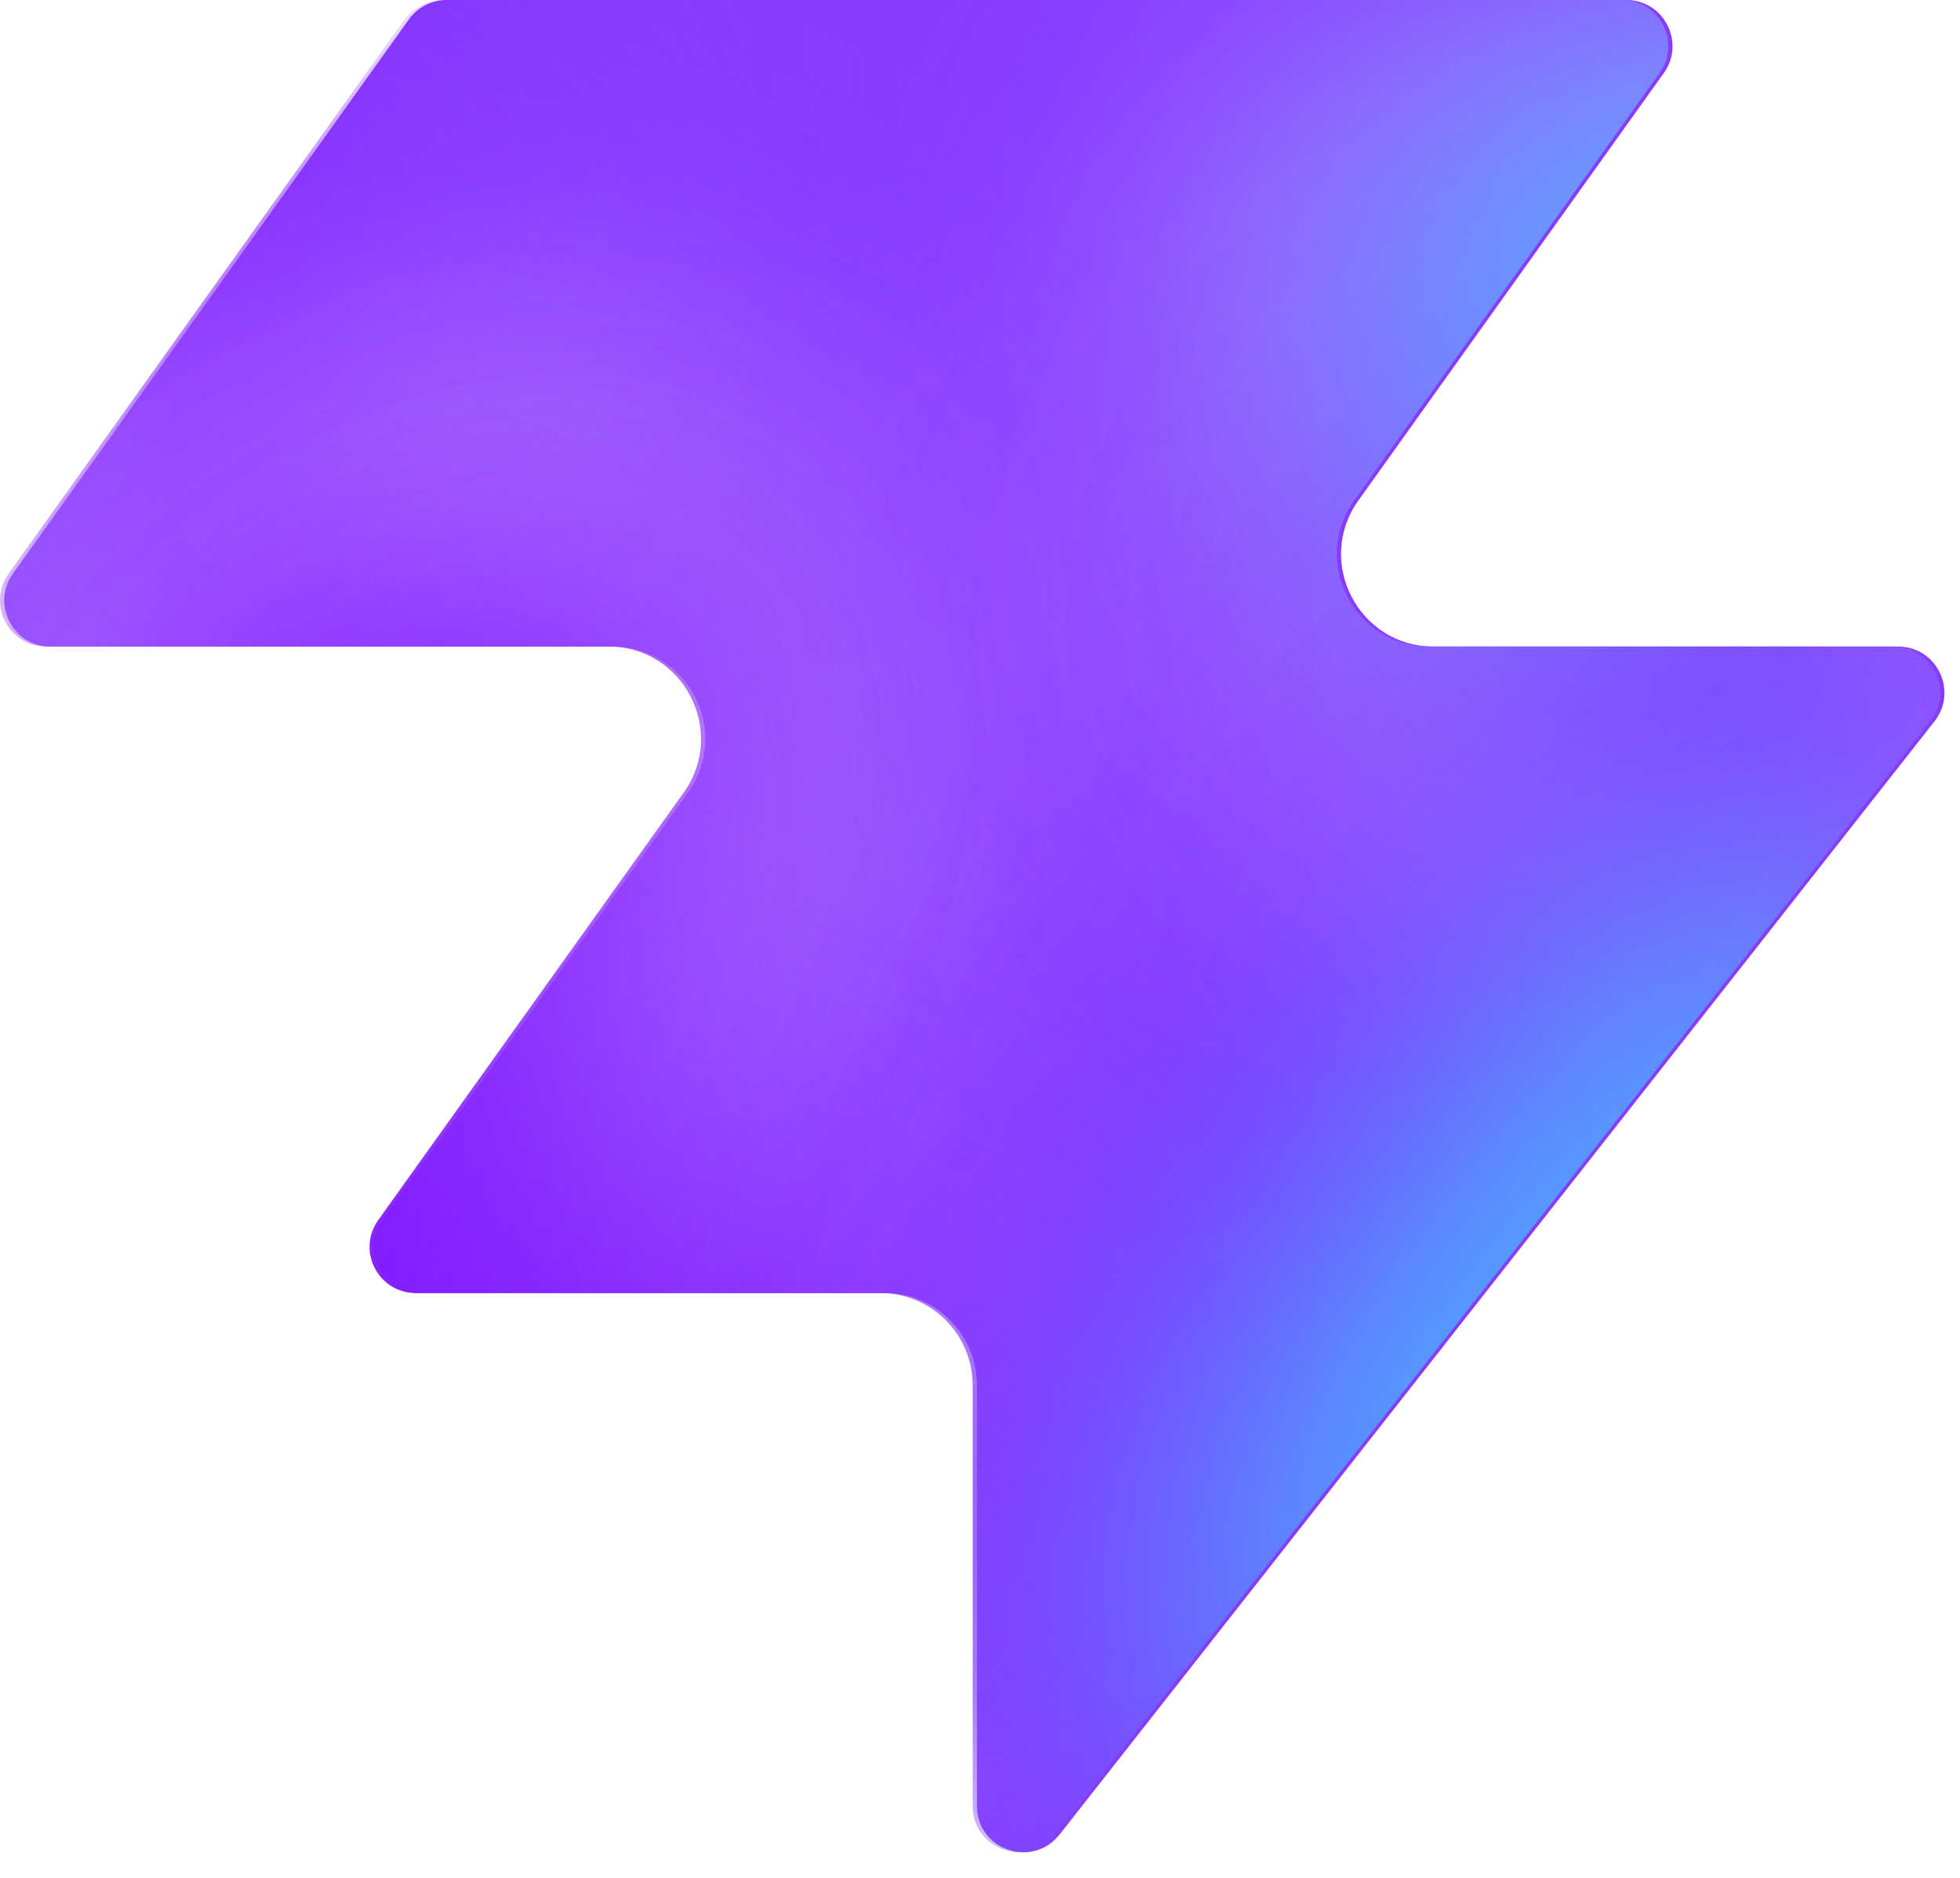
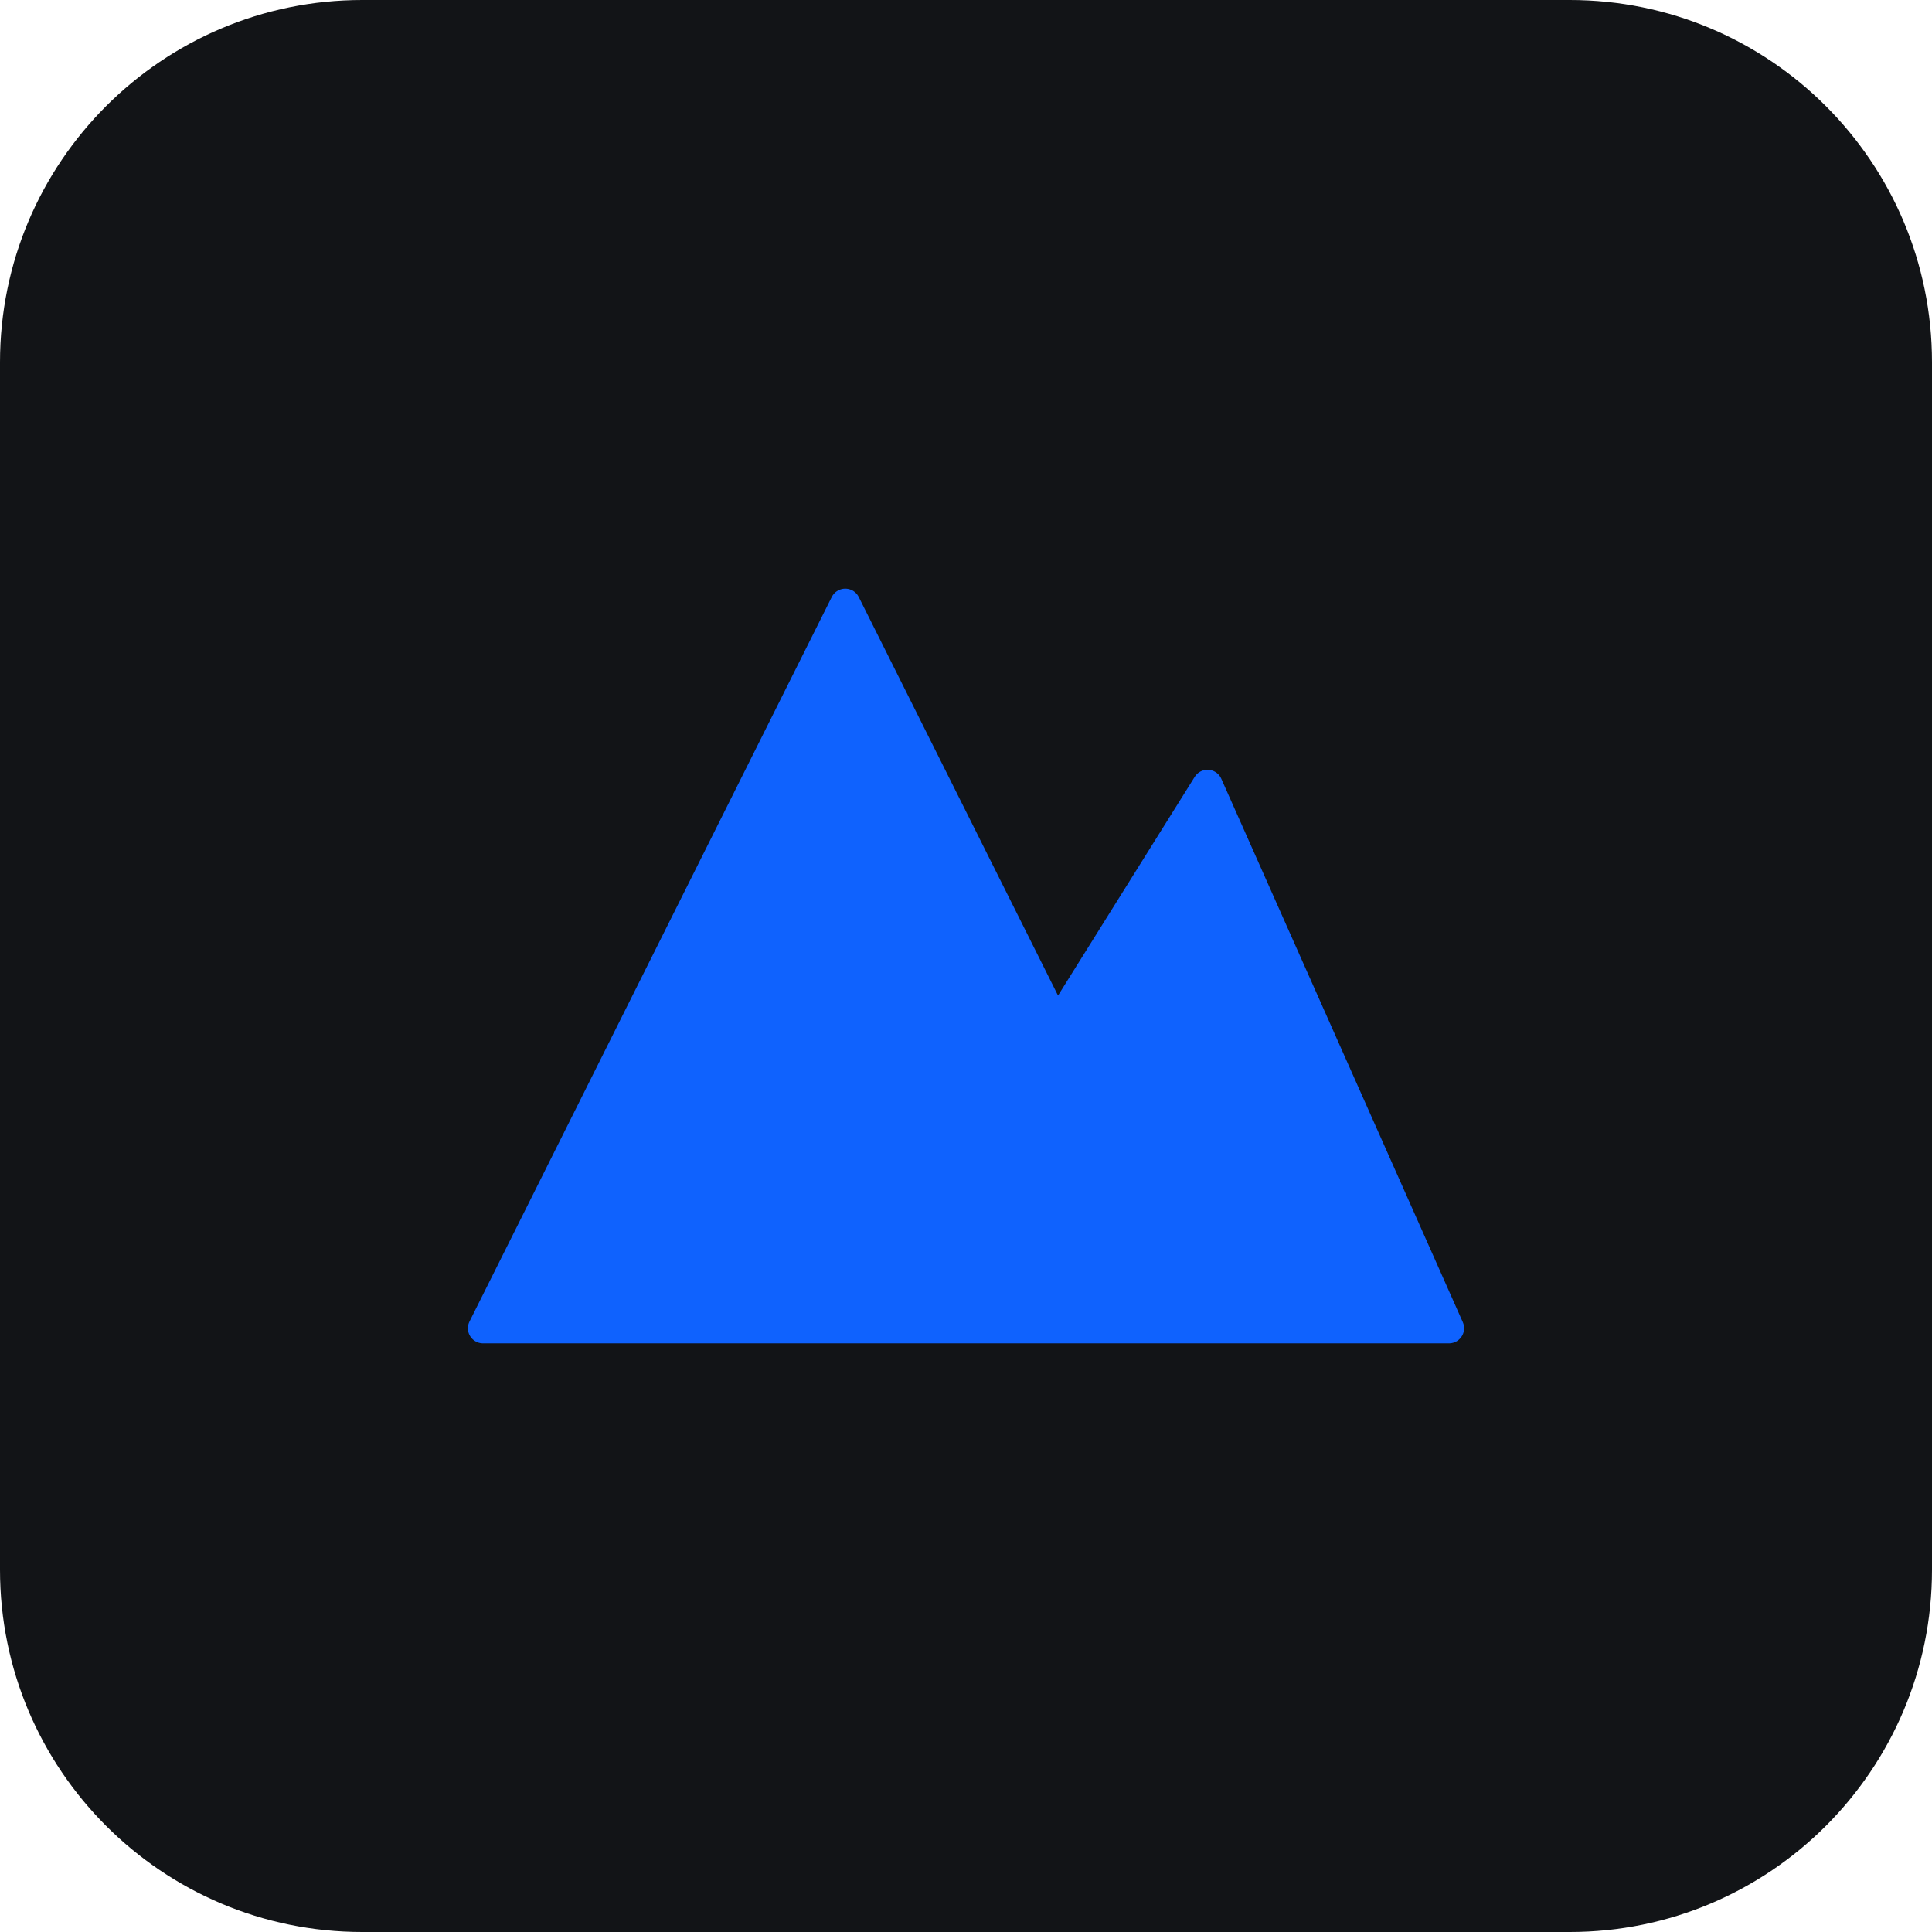
- <svg xmlns="http://www.w3.org/2000/svg" width="48" height="46" fill="none" viewBox="0 0 48 46">
-   <path fill="#863bff" d="M25.946 44.938c-.664.845-2.021.375-2.021-.698V33.937a2.26 2.26 0 0 0-2.262-2.262H10.287c-.92 0-1.456-1.04-.92-1.788l7.48-10.471c1.07-1.497 0-3.578-1.842-3.578H1.237c-.92 0-1.456-1.04-.92-1.788L10.013.474c.214-.297.556-.474.92-.474h28.894c.92 0 1.456 1.04.92 1.788l-7.48 10.471c-1.07 1.498 0 3.579 1.842 3.579h11.377c.943 0 1.473 1.088.89 1.83L25.947 44.94z" style="fill:#863bff;fill:color(display-p3 .525 .23 1);fill-opacity:1" />
-   <mask id="a" width="48" height="46" x="0" y="0" maskUnits="userSpaceOnUse" style="mask-type:alpha">
-     <path fill="#000" d="M25.842 44.938c-.664.844-2.021.375-2.021-.698V33.937a2.26 2.26 0 0 0-2.262-2.262H10.183c-.92 0-1.456-1.04-.92-1.788l7.48-10.471c1.07-1.498 0-3.579-1.842-3.579H1.133c-.92 0-1.456-1.04-.92-1.787L9.91.473c.214-.297.556-.474.92-.474h28.894c.92 0 1.456 1.04.92 1.788l-7.48 10.471c-1.07 1.498 0 3.578 1.842 3.578h11.377c.943 0 1.473 1.088.89 1.832L25.843 44.94z" style="fill:#000;fill-opacity:1" />
-   </mask>
-   <g mask="url(#a)">
-     <g filter="url(#b)">
-       <ellipse cx="5.508" cy="14.704" fill="#ede6ff" rx="5.508" ry="14.704" style="fill:#ede6ff;fill:color(display-p3 .927 .903 1);fill-opacity:1" transform="matrix(.00324 1 1 -.00324 -4.47 31.516)" />
-     </g>
-     <g filter="url(#c)">
-       <ellipse cx="10.399" cy="29.851" fill="#ede6ff" rx="10.399" ry="29.851" style="fill:#ede6ff;fill:color(display-p3 .927 .903 1);fill-opacity:1" transform="matrix(.00324 1 1 -.00324 -39.328 7.883)" />
-     </g>
-     <g filter="url(#d)">
-       <ellipse cx="5.508" cy="30.487" fill="#7e14ff" rx="5.508" ry="30.487" style="fill:#7e14ff;fill:color(display-p3 .492 .077 1);fill-opacity:1" transform="rotate(89.814 -25.913 -14.639)scale(1 -1)" />
-     </g>
-     <g filter="url(#e)">
-       <ellipse cx="5.508" cy="30.599" fill="#7e14ff" rx="5.508" ry="30.599" style="fill:#7e14ff;fill:color(display-p3 .492 .077 1);fill-opacity:1" transform="rotate(89.814 -32.644 -3.334)scale(1 -1)" />
-     </g>
-     <g filter="url(#f)">
-       <ellipse cx="5.508" cy="30.599" fill="#7e14ff" rx="5.508" ry="30.599" style="fill:#7e14ff;fill:color(display-p3 .492 .077 1);fill-opacity:1" transform="matrix(.00324 1 1 -.00324 -34.34 30.47)" />
-     </g>
-     <g filter="url(#g)">
-       <ellipse cx="14.072" cy="22.078" fill="#ede6ff" rx="14.072" ry="22.078" style="fill:#ede6ff;fill:color(display-p3 .927 .903 1);fill-opacity:1" transform="rotate(93.35 24.506 48.493)scale(-1 1)" />
-     </g>
-     <g filter="url(#h)">
-       <ellipse cx="3.47" cy="21.501" fill="#7e14ff" rx="3.47" ry="21.501" style="fill:#7e14ff;fill:color(display-p3 .492 .077 1);fill-opacity:1" transform="rotate(89.009 28.708 47.59)scale(-1 1)" />
-     </g>
-     <g filter="url(#i)">
-       <ellipse cx="3.47" cy="21.501" fill="#7e14ff" rx="3.47" ry="21.501" style="fill:#7e14ff;fill:color(display-p3 .492 .077 1);fill-opacity:1" transform="rotate(89.009 28.708 47.59)scale(-1 1)" />
-     </g>
-     <g filter="url(#j)">
-       <ellipse cx=".387" cy="8.972" fill="#7e14ff" rx="4.407" ry="29.108" style="fill:#7e14ff;fill:color(display-p3 .492 .077 1);fill-opacity:1" transform="rotate(39.51 .387 8.972)" />
-     </g>
-     <g filter="url(#k)">
-       <ellipse cx="47.523" cy="-6.092" fill="#7e14ff" rx="4.407" ry="29.108" style="fill:#7e14ff;fill:color(display-p3 .492 .077 1);fill-opacity:1" transform="rotate(37.892 47.523 -6.092)" />
-     </g>
-     <g filter="url(#l)">
-       <ellipse cx="41.412" cy="6.333" fill="#47bfff" rx="5.971" ry="9.665" style="fill:#47bfff;fill:color(display-p3 .28 .748 1);fill-opacity:1" transform="rotate(37.892 41.412 6.333)" />
-     </g>
-     <g filter="url(#m)">
-       <ellipse cx="-1.879" cy="38.332" fill="#7e14ff" rx="4.407" ry="29.108" style="fill:#7e14ff;fill:color(display-p3 .492 .077 1);fill-opacity:1" transform="rotate(37.892 -1.88 38.332)" />
-     </g>
-     <g filter="url(#n)">
-       <ellipse cx="-1.879" cy="38.332" fill="#7e14ff" rx="4.407" ry="29.108" style="fill:#7e14ff;fill:color(display-p3 .492 .077 1);fill-opacity:1" transform="rotate(37.892 -1.88 38.332)" />
-     </g>
-     <g filter="url(#o)">
-       <ellipse cx="35.651" cy="29.907" fill="#7e14ff" rx="4.407" ry="29.108" style="fill:#7e14ff;fill:color(display-p3 .492 .077 1);fill-opacity:1" transform="rotate(37.892 35.651 29.907)" />
-     </g>
-     <g filter="url(#p)">
-       <ellipse cx="38.418" cy="32.4" fill="#47bfff" rx="5.971" ry="15.297" style="fill:#47bfff;fill:color(display-p3 .28 .748 1);fill-opacity:1" transform="rotate(37.892 38.418 32.4)" />
-     </g>
-   </g>
-   <defs>
-     <filter id="b" width="60.045" height="41.654" x="-19.77" y="16.149" color-interpolation-filters="sRGB" filterUnits="userSpaceOnUse">
-       <feFlood flood-opacity="0" result="BackgroundImageFix" />
-       <feBlend in="SourceGraphic" in2="BackgroundImageFix" result="shape" />
-       <feGaussianBlur result="effect1_foregroundBlur_2002_17158" stdDeviation="7.659" />
-     </filter>
-     <filter id="c" width="90.34" height="51.437" x="-54.613" y="-7.533" color-interpolation-filters="sRGB" filterUnits="userSpaceOnUse">
-       <feFlood flood-opacity="0" result="BackgroundImageFix" />
-       <feBlend in="SourceGraphic" in2="BackgroundImageFix" result="shape" />
-       <feGaussianBlur result="effect1_foregroundBlur_2002_17158" stdDeviation="7.659" />
-     </filter>
-     <filter id="d" width="79.355" height="29.4" x="-49.64" y="2.03" color-interpolation-filters="sRGB" filterUnits="userSpaceOnUse">
-       <feFlood flood-opacity="0" result="BackgroundImageFix" />
-       <feBlend in="SourceGraphic" in2="BackgroundImageFix" result="shape" />
-       <feGaussianBlur result="effect1_foregroundBlur_2002_17158" stdDeviation="4.596" />
-     </filter>
-     <filter id="e" width="79.579" height="29.4" x="-45.045" y="20.029" color-interpolation-filters="sRGB" filterUnits="userSpaceOnUse">
-       <feFlood flood-opacity="0" result="BackgroundImageFix" />
-       <feBlend in="SourceGraphic" in2="BackgroundImageFix" result="shape" />
-       <feGaussianBlur result="effect1_foregroundBlur_2002_17158" stdDeviation="4.596" />
-     </filter>
-     <filter id="f" width="79.579" height="29.4" x="-43.513" y="21.178" color-interpolation-filters="sRGB" filterUnits="userSpaceOnUse">
-       <feFlood flood-opacity="0" result="BackgroundImageFix" />
-       <feBlend in="SourceGraphic" in2="BackgroundImageFix" result="shape" />
-       <feGaussianBlur result="effect1_foregroundBlur_2002_17158" stdDeviation="4.596" />
-     </filter>
-     <filter id="g" width="74.749" height="58.852" x="15.756" y="-17.901" color-interpolation-filters="sRGB" filterUnits="userSpaceOnUse">
-       <feFlood flood-opacity="0" result="BackgroundImageFix" />
-       <feBlend in="SourceGraphic" in2="BackgroundImageFix" result="shape" />
-       <feGaussianBlur result="effect1_foregroundBlur_2002_17158" stdDeviation="7.659" />
-     </filter>
-     <filter id="h" width="61.377" height="25.362" x="23.548" y="2.284" color-interpolation-filters="sRGB" filterUnits="userSpaceOnUse">
-       <feFlood flood-opacity="0" result="BackgroundImageFix" />
-       <feBlend in="SourceGraphic" in2="BackgroundImageFix" result="shape" />
-       <feGaussianBlur result="effect1_foregroundBlur_2002_17158" stdDeviation="4.596" />
-     </filter>
-     <filter id="i" width="61.377" height="25.362" x="23.548" y="2.284" color-interpolation-filters="sRGB" filterUnits="userSpaceOnUse">
-       <feFlood flood-opacity="0" result="BackgroundImageFix" />
-       <feBlend in="SourceGraphic" in2="BackgroundImageFix" result="shape" />
-       <feGaussianBlur result="effect1_foregroundBlur_2002_17158" stdDeviation="4.596" />
-     </filter>
-     <filter id="j" width="56.045" height="63.649" x="-27.636" y="-22.853" color-interpolation-filters="sRGB" filterUnits="userSpaceOnUse">
-       <feFlood flood-opacity="0" result="BackgroundImageFix" />
-       <feBlend in="SourceGraphic" in2="BackgroundImageFix" result="shape" />
-       <feGaussianBlur result="effect1_foregroundBlur_2002_17158" stdDeviation="4.596" />
-     </filter>
-     <filter id="k" width="54.814" height="64.646" x="20.116" y="-38.415" color-interpolation-filters="sRGB" filterUnits="userSpaceOnUse">
-       <feFlood flood-opacity="0" result="BackgroundImageFix" />
-       <feBlend in="SourceGraphic" in2="BackgroundImageFix" result="shape" />
-       <feGaussianBlur result="effect1_foregroundBlur_2002_17158" stdDeviation="4.596" />
-     </filter>
-     <filter id="l" width="33.541" height="35.313" x="24.641" y="-11.323" color-interpolation-filters="sRGB" filterUnits="userSpaceOnUse">
-       <feFlood flood-opacity="0" result="BackgroundImageFix" />
-       <feBlend in="SourceGraphic" in2="BackgroundImageFix" result="shape" />
-       <feGaussianBlur result="effect1_foregroundBlur_2002_17158" stdDeviation="4.596" />
-     </filter>
-     <filter id="m" width="54.814" height="64.646" x="-29.286" y="6.009" color-interpolation-filters="sRGB" filterUnits="userSpaceOnUse">
-       <feFlood flood-opacity="0" result="BackgroundImageFix" />
-       <feBlend in="SourceGraphic" in2="BackgroundImageFix" result="shape" />
-       <feGaussianBlur result="effect1_foregroundBlur_2002_17158" stdDeviation="4.596" />
-     </filter>
-     <filter id="n" width="54.814" height="64.646" x="-29.286" y="6.009" color-interpolation-filters="sRGB" filterUnits="userSpaceOnUse">
-       <feFlood flood-opacity="0" result="BackgroundImageFix" />
-       <feBlend in="SourceGraphic" in2="BackgroundImageFix" result="shape" />
-       <feGaussianBlur result="effect1_foregroundBlur_2002_17158" stdDeviation="4.596" />
-     </filter>
-     <filter id="o" width="54.814" height="64.646" x="8.244" y="-2.416" color-interpolation-filters="sRGB" filterUnits="userSpaceOnUse">
-       <feFlood flood-opacity="0" result="BackgroundImageFix" />
-       <feBlend in="SourceGraphic" in2="BackgroundImageFix" result="shape" />
-       <feGaussianBlur result="effect1_foregroundBlur_2002_17158" stdDeviation="4.596" />
-     </filter>
-     <filter id="p" width="39.409" height="43.623" x="18.713" y="10.588" color-interpolation-filters="sRGB" filterUnits="userSpaceOnUse">
-       <feFlood flood-opacity="0" result="BackgroundImageFix" />
-       <feBlend in="SourceGraphic" in2="BackgroundImageFix" result="shape" />
-       <feGaussianBlur result="effect1_foregroundBlur_2002_17158" stdDeviation="4.596" />
-     </filter>
-   </defs>
+ <svg xmlns="http://www.w3.org/2000/svg" viewBox="0 0 32 32" fill="none">
+   <rect width="32" height="32" rx="6" fill="#121417" />
+   <path d="M8 22L14 10L17.5 17L20 13L24 22H8Z" fill="#0f62fe" stroke="#0f62fe" stroke-width="0.5" stroke-linejoin="round" />
</svg>
